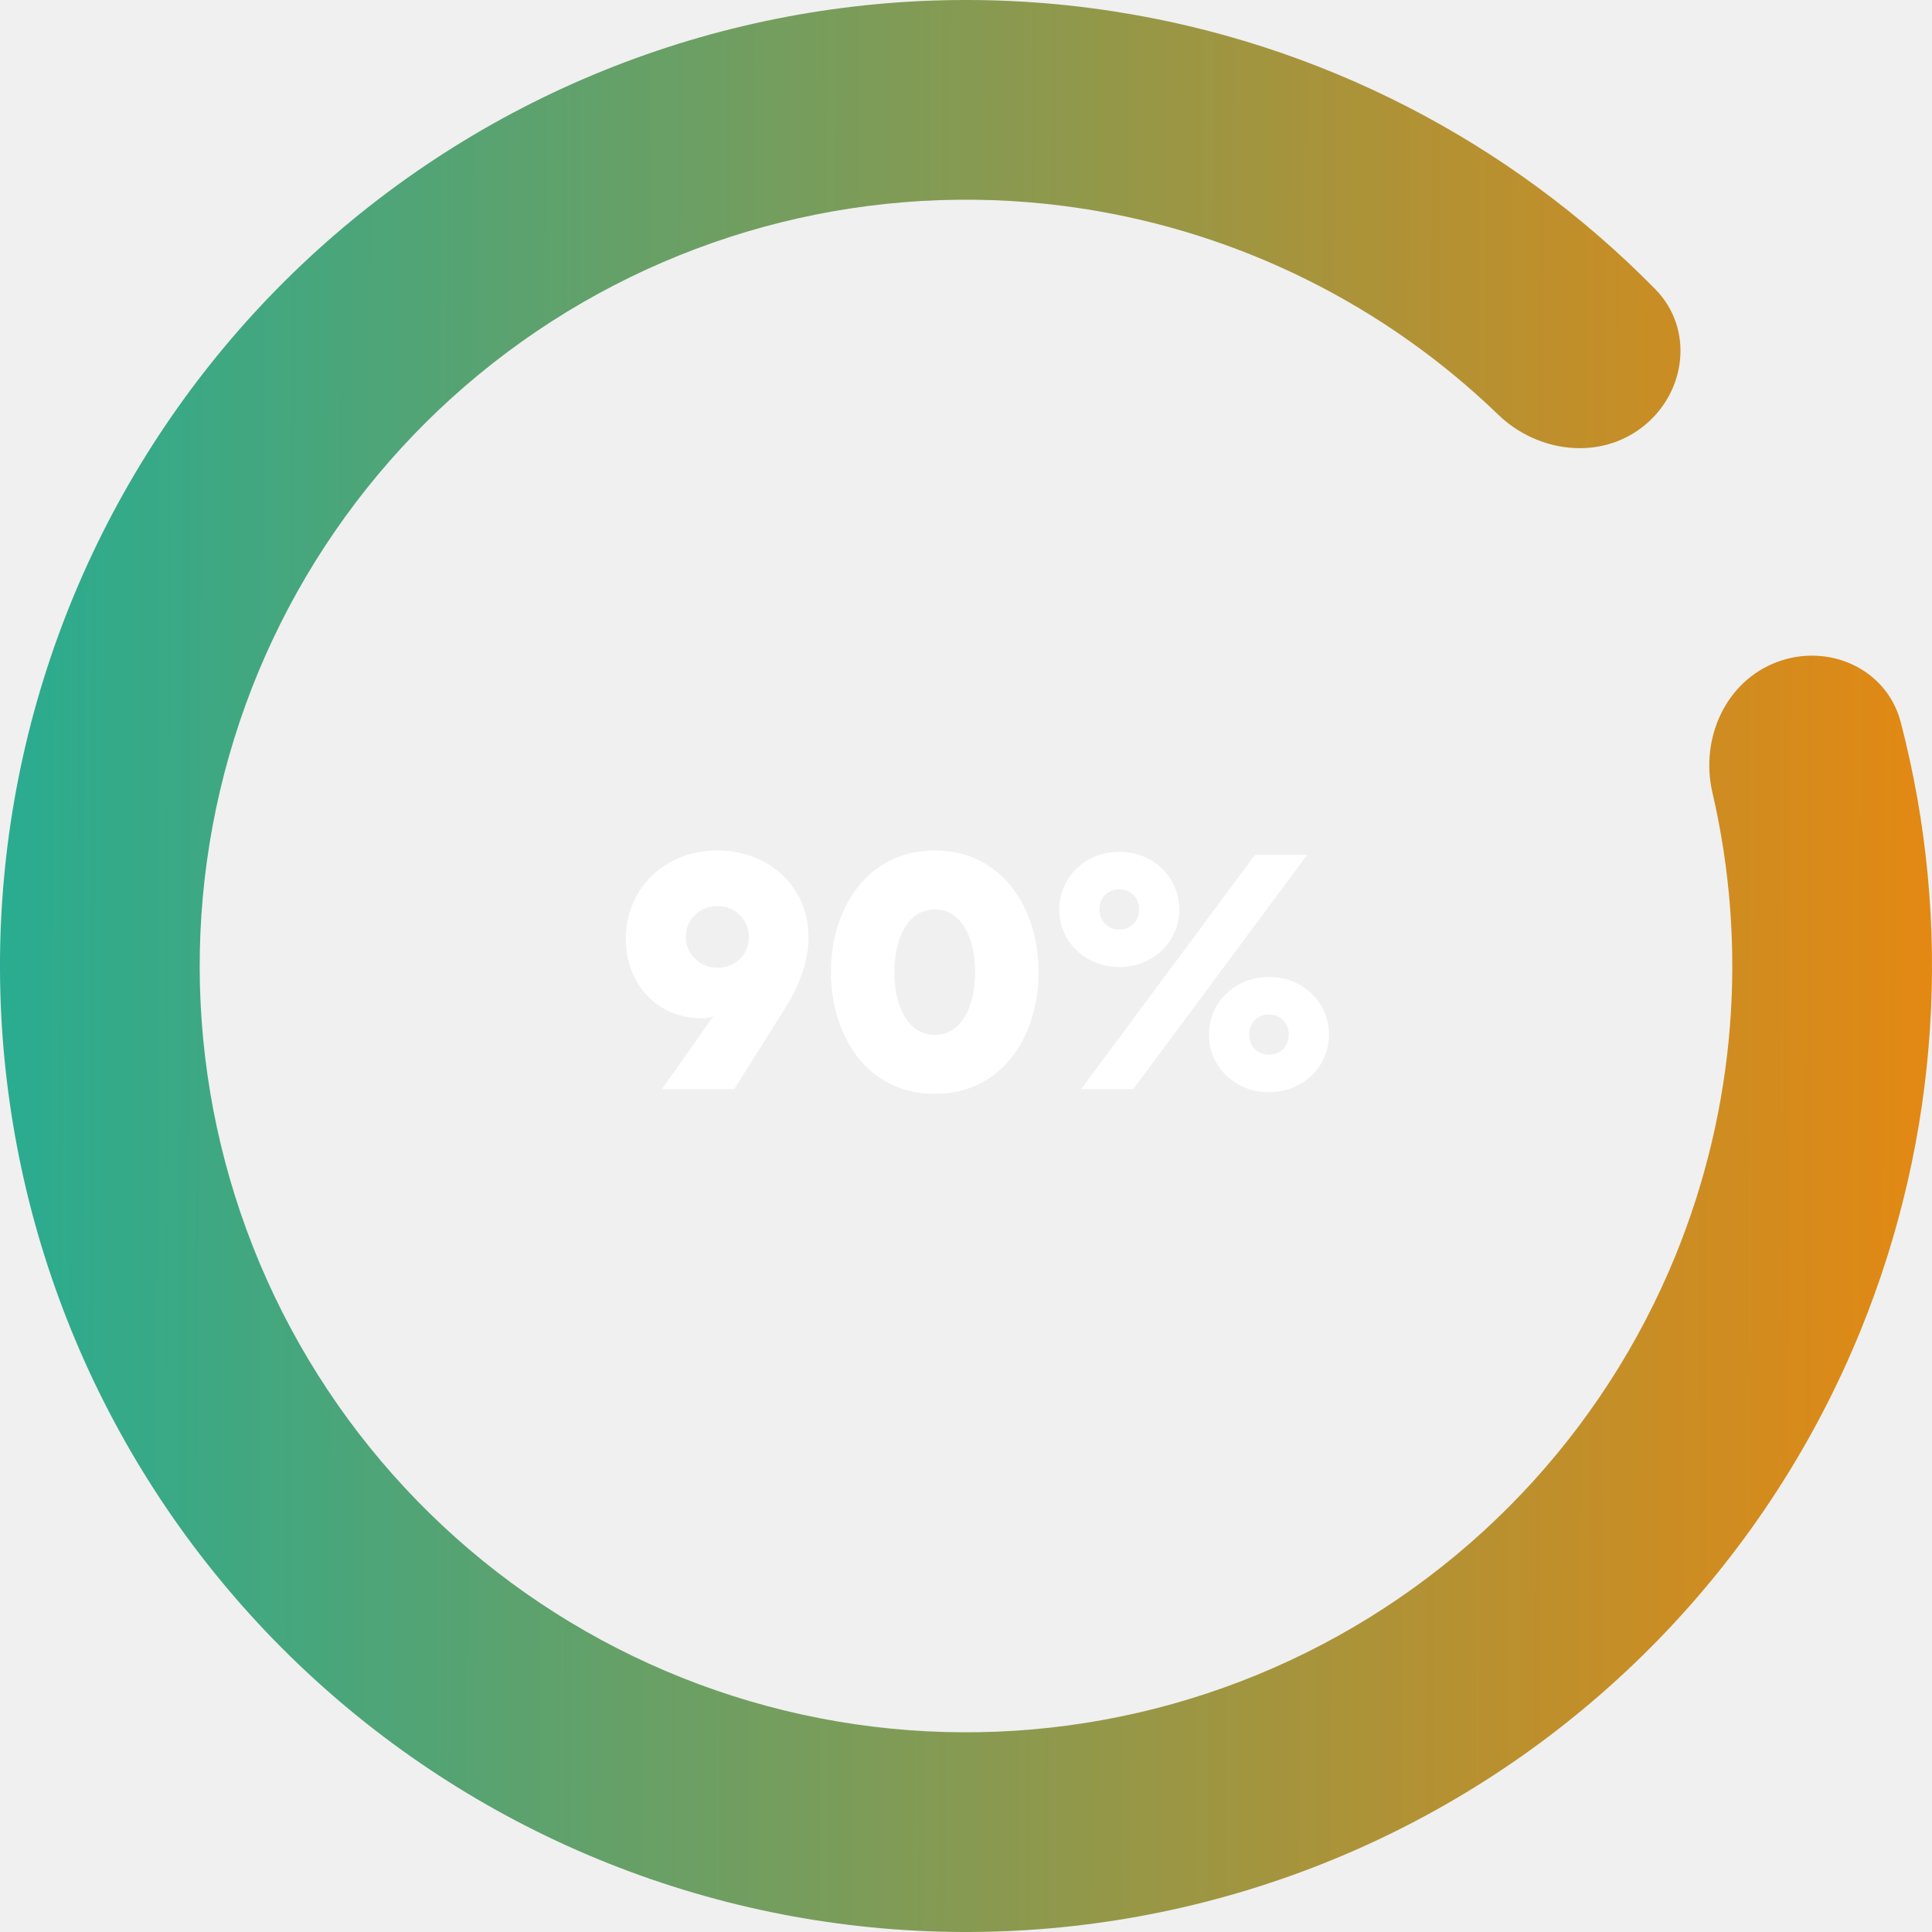
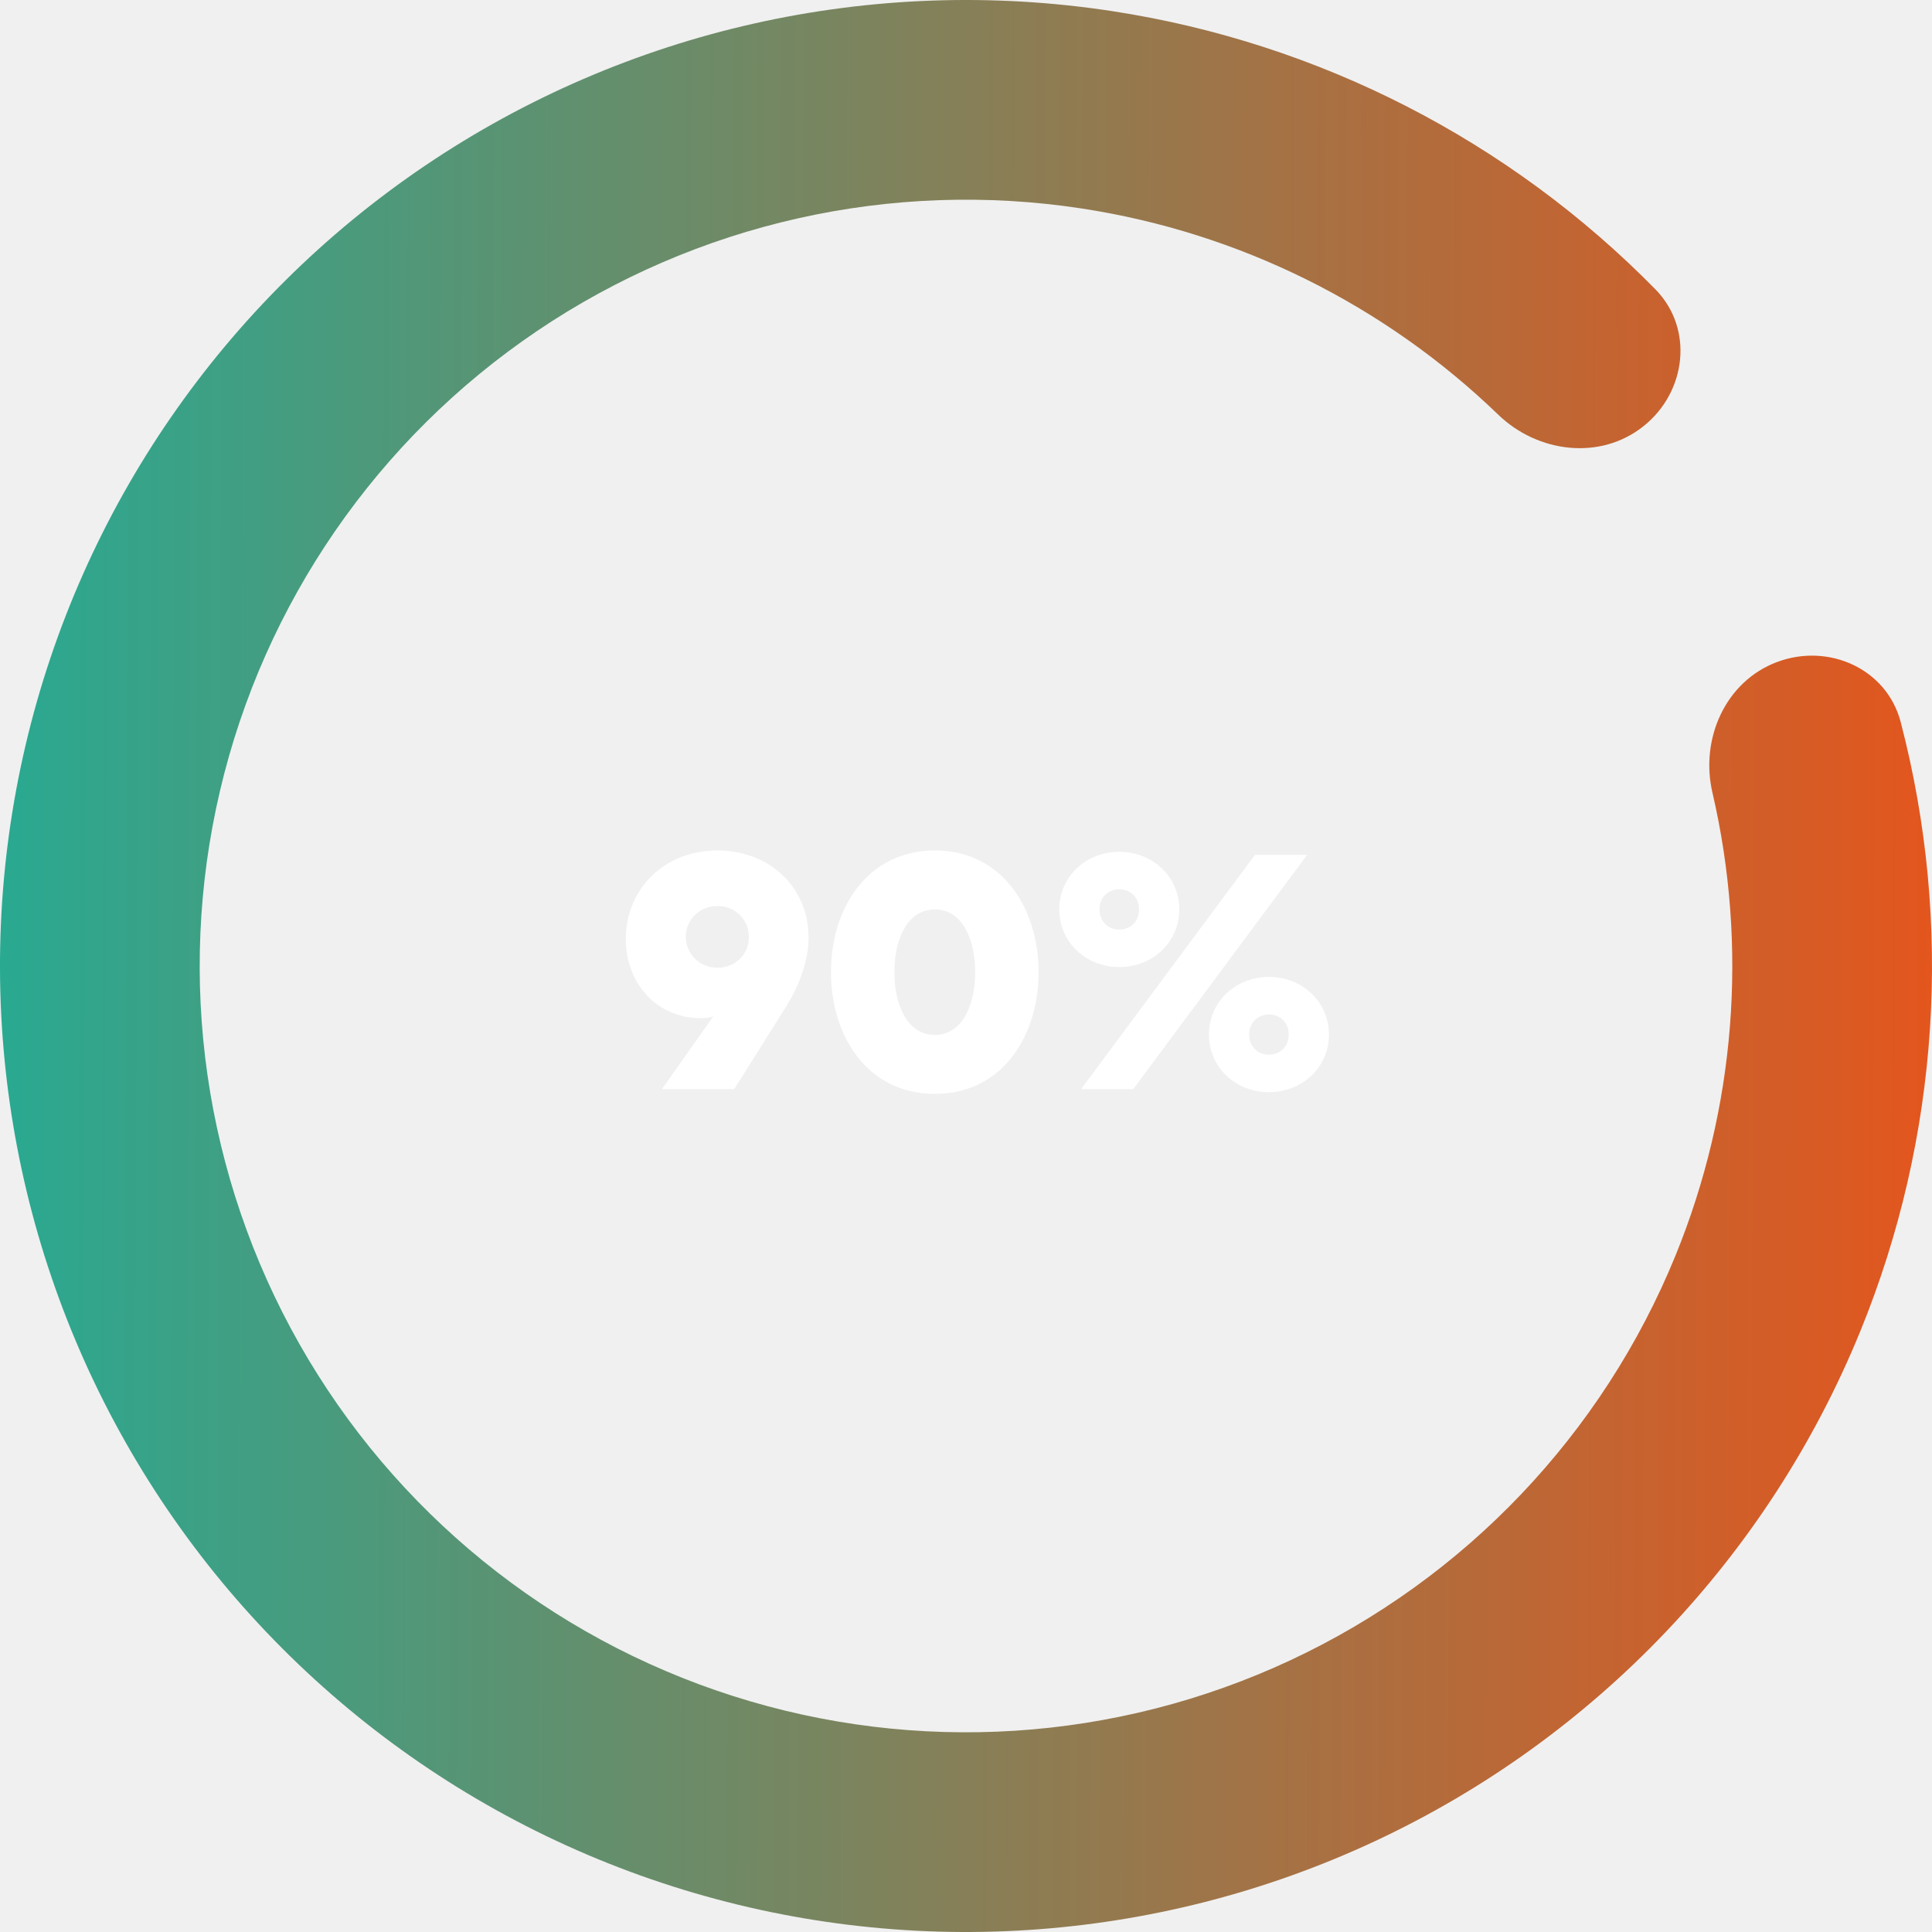
<svg xmlns="http://www.w3.org/2000/svg" width="204" height="204" viewBox="0 0 204 204" fill="none">
  <path d="M187.639 69.902C193.092 67.859 199.226 70.614 200.696 76.248C206.238 97.486 204.802 120.051 196.436 140.546C186.737 164.31 168.435 183.543 145.182 194.409C121.928 205.275 95.433 206.975 70.982 199.169C46.531 191.364 25.921 174.628 13.264 152.299C0.607 129.97 -3.166 103.69 2.696 78.702C8.559 53.713 23.627 31.854 44.894 17.484C66.161 3.114 92.064 -2.709 117.435 1.175C139.317 4.524 159.415 14.883 174.791 30.547C178.869 34.702 178.083 41.38 173.529 45.009C168.975 48.637 162.385 47.827 158.195 43.783C146.212 32.215 130.877 24.564 114.244 22.018C94.118 18.937 73.57 23.557 56.699 34.956C39.829 46.355 27.876 63.696 23.225 83.518C18.574 103.34 21.568 124.188 31.608 141.901C41.649 159.614 57.998 172.89 77.394 179.082C96.791 185.274 117.809 183.925 136.255 175.305C154.701 166.686 169.219 151.429 176.914 132.578C183.273 116.999 184.584 99.912 180.815 83.688C179.497 78.016 182.187 71.946 187.639 69.902Z" fill="url(#paint0_linear_16_349)" />
  <path d="M66.08 99.16C66.08 103.804 69.32 107.512 74.036 107.512C74.648 107.512 75.08 107.44 75.332 107.296L69.896 115H77.528L83.072 106.18C84.476 103.912 85.376 101.32 85.376 98.98C85.376 93.724 81.308 89.8 75.728 89.8C70.256 89.8 66.08 93.76 66.08 99.16ZM72.416 98.908C72.416 97.072 73.892 95.668 75.764 95.668C77.636 95.668 79.076 97.108 79.076 98.944C79.076 100.78 77.636 102.184 75.764 102.184C73.892 102.184 72.416 100.744 72.416 98.908ZM109.665 102.652C109.665 95.848 105.777 89.8 98.721 89.8C91.629 89.8 87.741 95.848 87.741 102.652C87.741 109.456 91.629 115.504 98.721 115.504C105.777 115.504 109.665 109.456 109.665 102.652ZM102.969 102.652C102.969 106 101.673 109.276 98.721 109.276C95.733 109.276 94.437 106 94.437 102.652C94.437 99.304 95.733 96.028 98.721 96.028C101.673 96.028 102.969 99.304 102.969 102.652ZM124.521 96.028C124.521 92.608 121.749 89.944 118.185 89.944C114.621 89.944 111.849 92.608 111.849 96.028C111.849 99.448 114.621 102.112 118.185 102.112C121.749 102.112 124.521 99.448 124.521 96.028ZM120.273 96.028C120.273 97.288 119.373 98.152 118.185 98.152C116.997 98.152 116.097 97.288 116.097 96.028C116.097 94.768 116.997 93.904 118.185 93.904C119.373 93.904 120.273 94.768 120.273 96.028ZM138.021 90.268H132.513L114.153 115H119.661L138.021 90.268ZM127.653 109.24C127.653 112.66 130.425 115.324 133.989 115.324C137.553 115.324 140.325 112.66 140.325 109.24C140.325 105.82 137.553 103.156 133.989 103.156C130.425 103.156 127.653 105.82 127.653 109.24ZM131.901 109.24C131.901 107.98 132.801 107.116 133.989 107.116C135.177 107.116 136.077 107.98 136.077 109.24C136.077 110.5 135.177 111.364 133.989 111.364C132.801 111.364 131.901 110.5 131.901 109.24Z" fill="white" />
  <defs>
    <linearGradient id="paint0_linear_16_349" x1="-12.435" y1="91.215" x2="228.124" y2="92.098" gradientUnits="userSpaceOnUse">
      <stop stop-color="#1EAE98" />
-       <stop offset="1" stop-color="#F98404" />
+       <stop offset="1" stop-color="#F94C10" />
    </linearGradient>
  </defs>
</svg>
